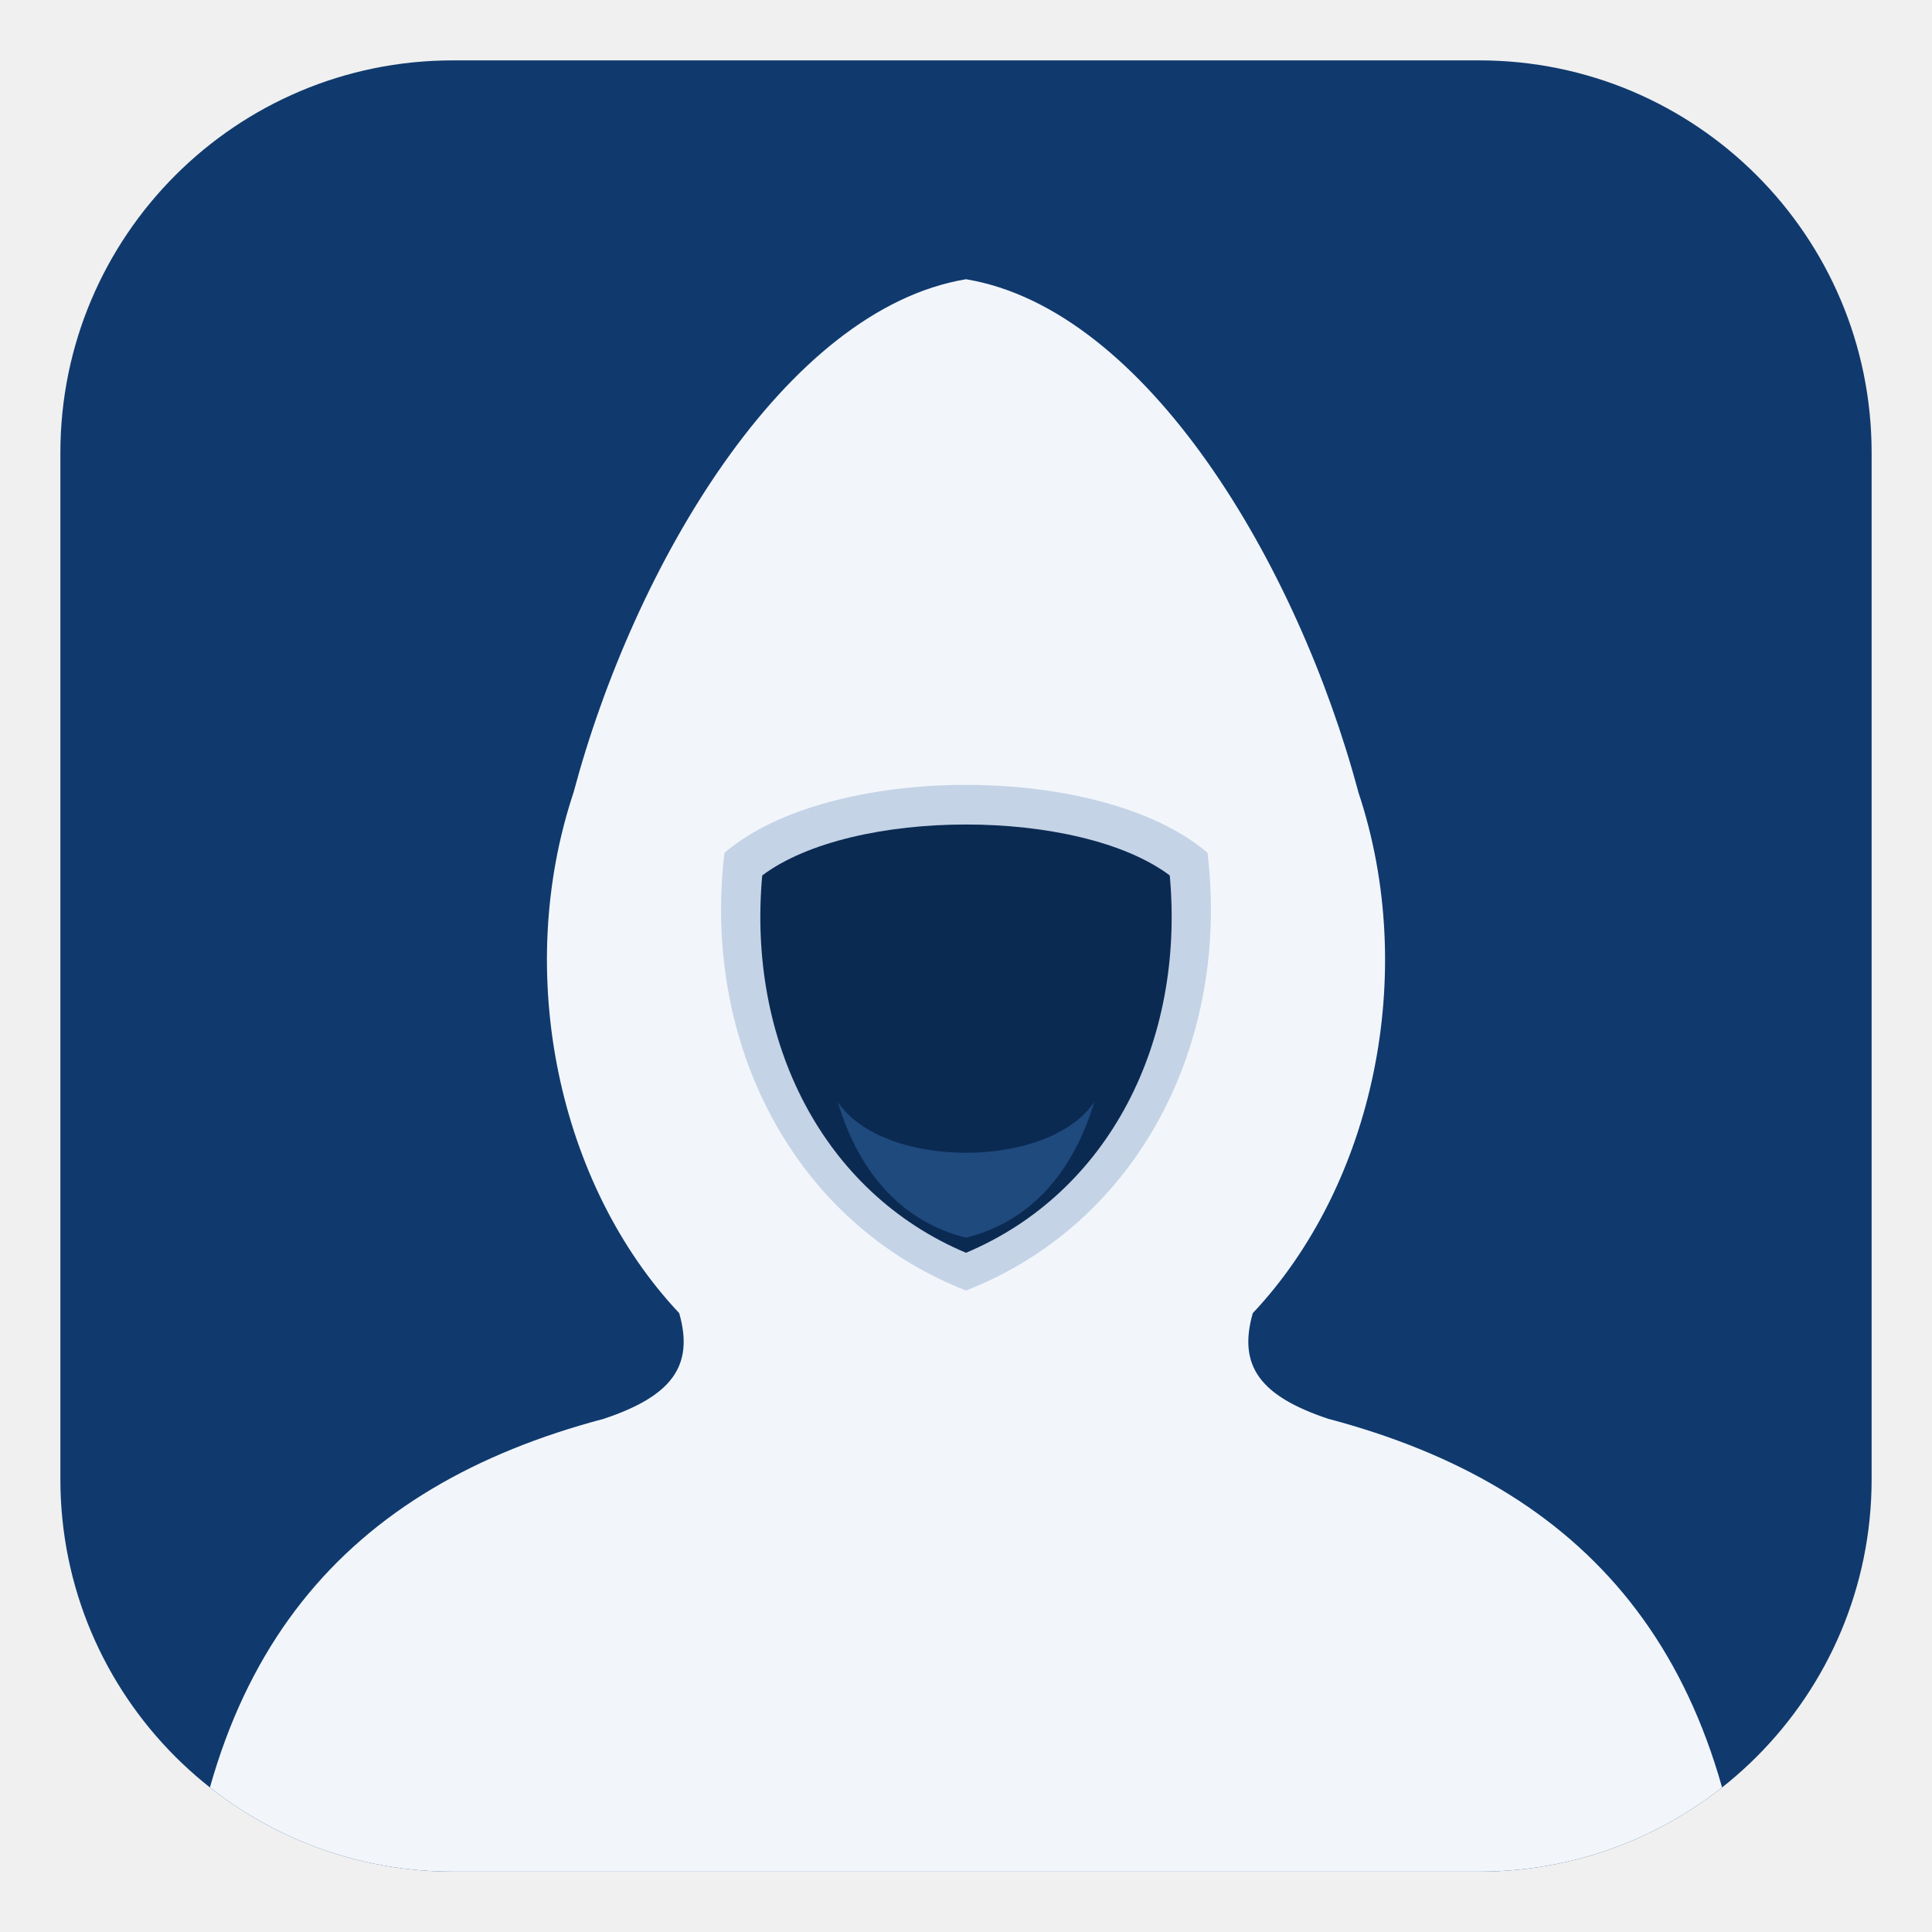
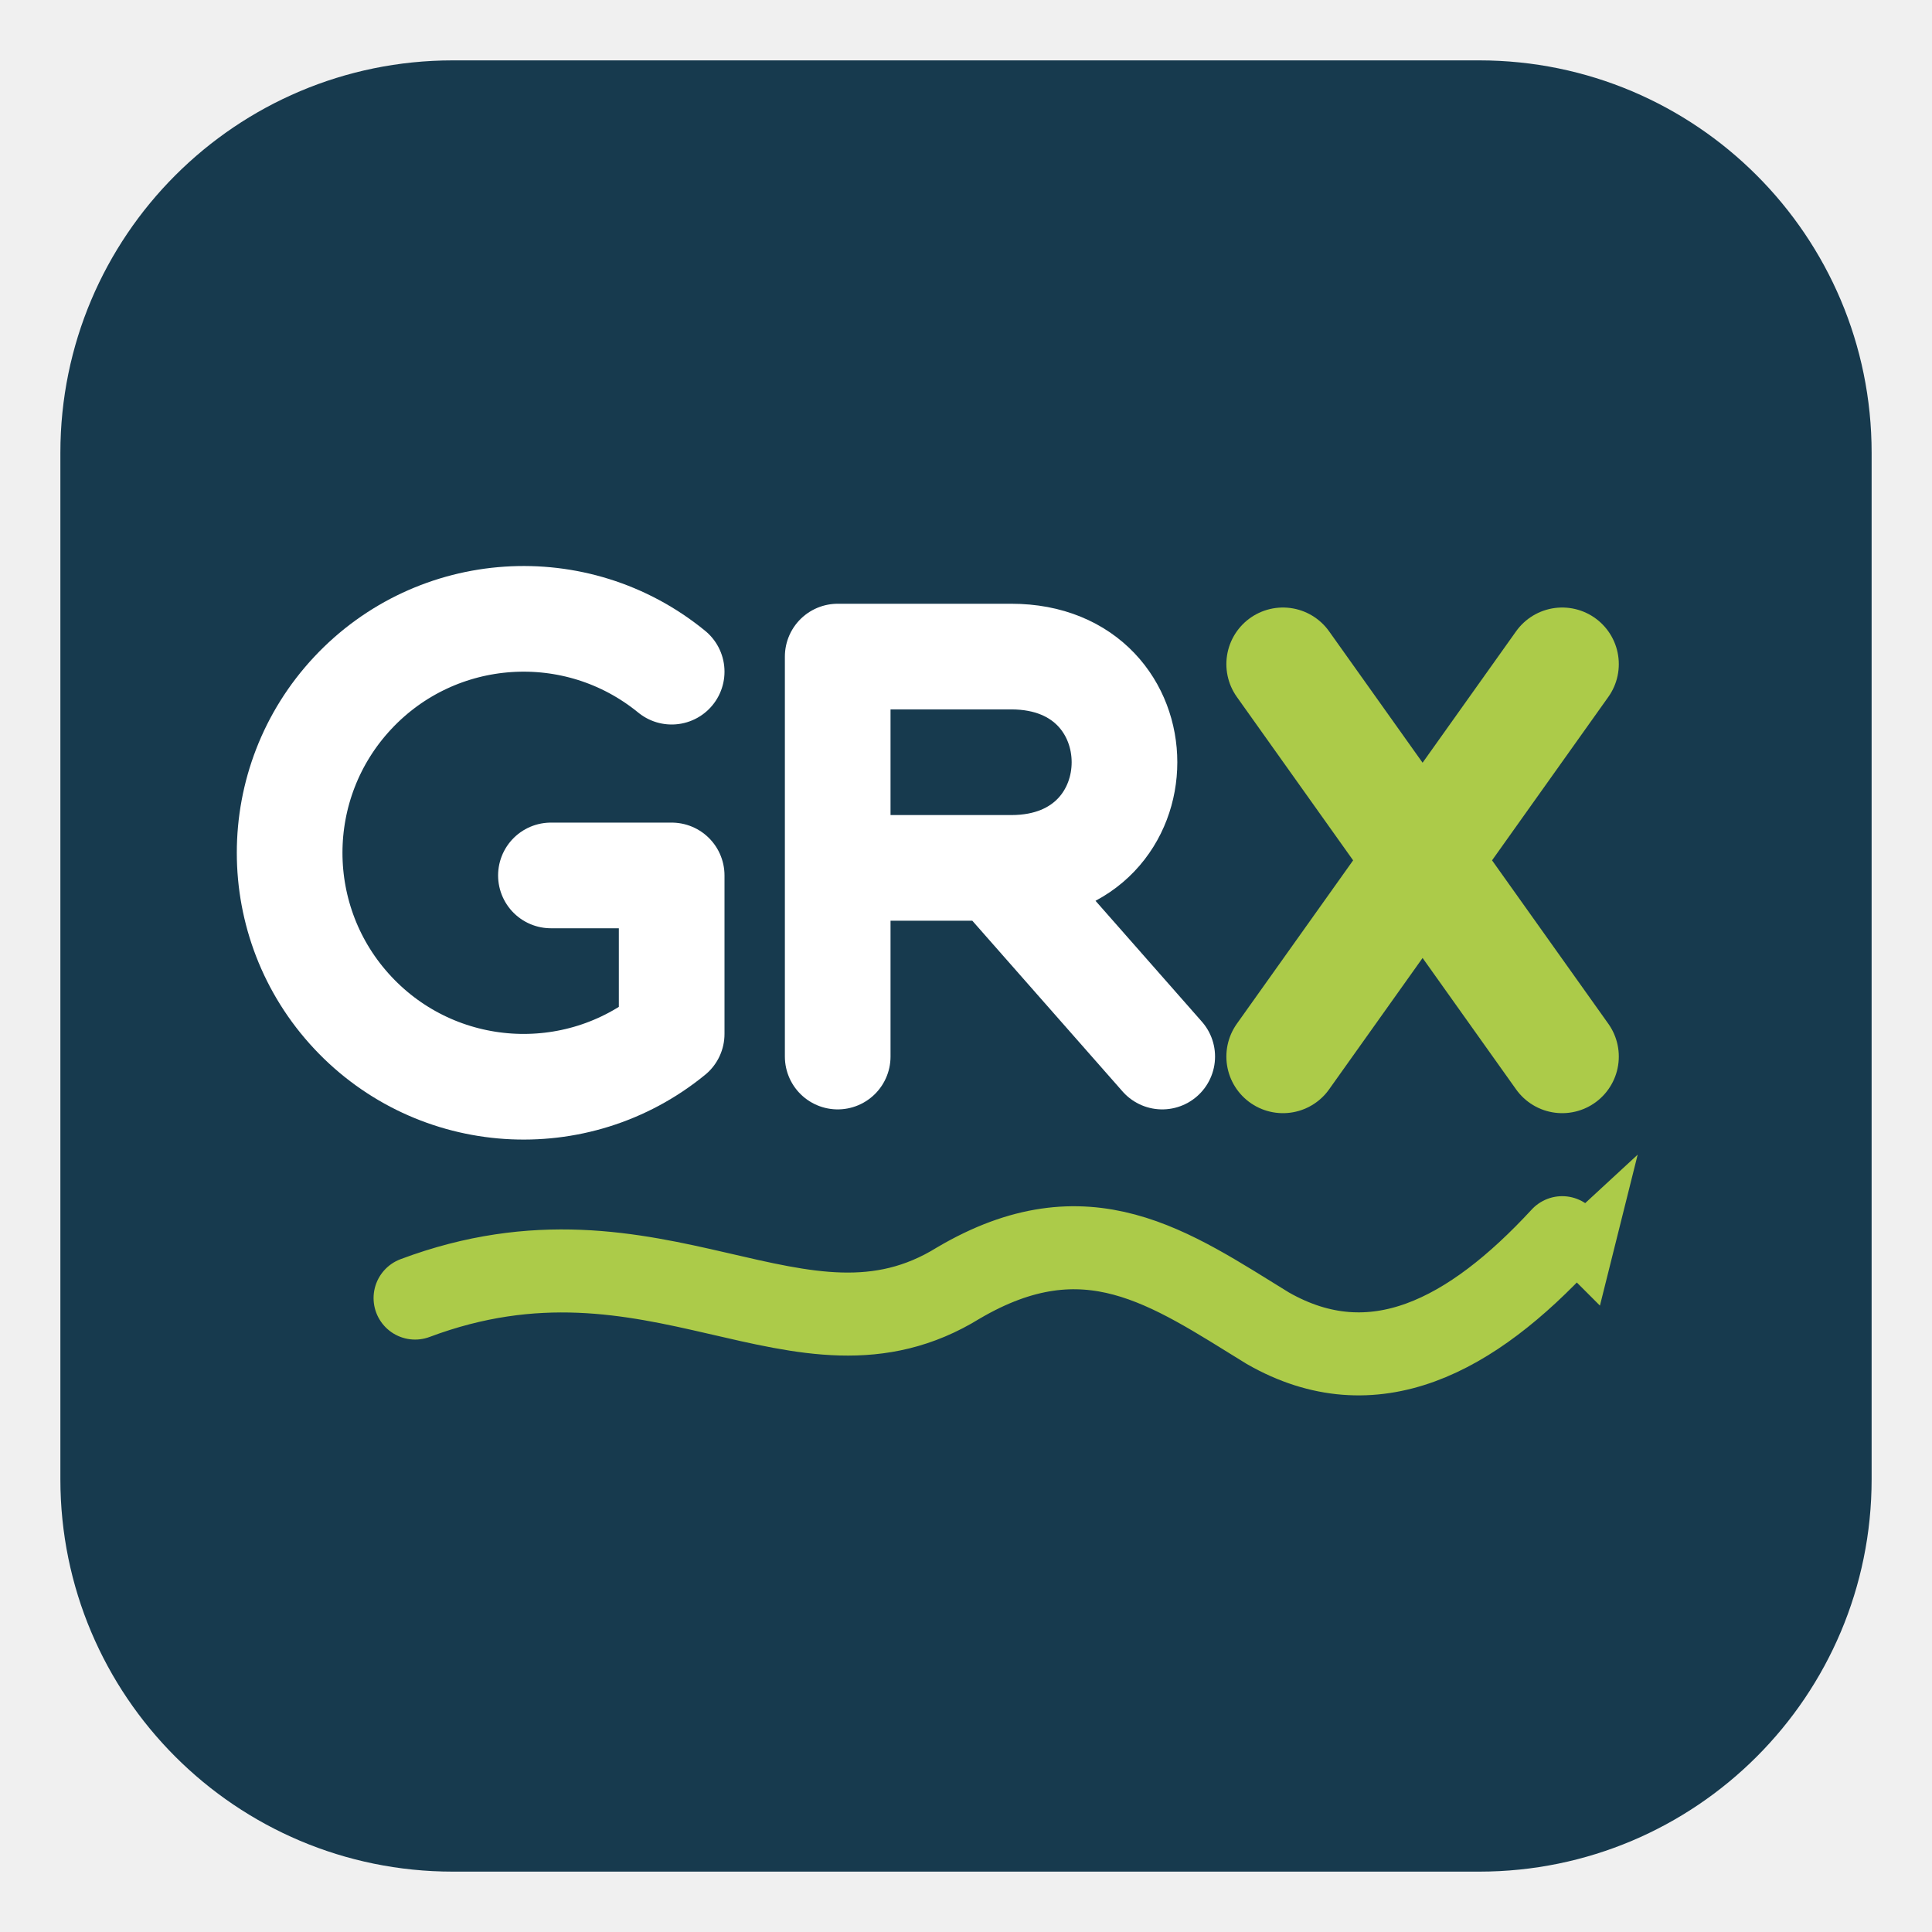
- <svg xmlns="http://www.w3.org/2000/svg" viewBox="0 0 256 256" width="256" height="256" role="img" aria-label="GrxFirma · Capucha">
-   <defs>
-     <clipPath id="grxfirma-marco">
-       <rect x="8" y="8" width="240" height="240" rx="52" />
-     </clipPath>
-   </defs>
-   <rect x="8" y="8" width="240" height="240" rx="52" fill="#103a6e" />
-   <g clip-path="url(#grxfirma-marco)">
-     <path fill="#f2f6fb" d="M24 262 C26 219 46 197 80 188 C89 185 92 181 90 174 C74 157 68 129 76 105 C84 75 104 41 128 37 C152 41 172 75 180 105 C188 129 182 157 166 174 C164 181 167 185 176 188 C210 197 230 219 232 262 Z" />
-     <path fill="#c4d3e6" d="M96 113 C110 101 146 101 160 113 C163 138 151 162 128 171 C105 162 93 138 96 113 Z" />
-     <path fill="#0b2a52" d="M101 116 C113 107 143 107 155 116 C157 138 147 158 128 166 C109 158 99 138 101 116 Z" />
-     <path fill="#1f4a7e" d="M111 146 C117 155 139 155 145 146 C142 156 136 162 128 164 C120 162 114 156 111 146 Z" />
+ <svg xmlns="http://www.w3.org/2000/svg" viewBox="0 0 256 256" width="256" height="256" role="img" aria-label="GrxFirma · Trazo">
+   <rect x="8" y="8" width="240" height="240" rx="52" fill="#173a4e" />
+   <g fill="none" stroke="#fff" stroke-width="14" stroke-linecap="round" stroke-linejoin="round">
+     <path d="M89 89 A31 31 0 1 0 89 137 V116 H73" />
+     <path d="M111 140 V87 H134 C154 87 154 115 134 115 H111 M132 115 L154 140" />
  </g>
+   <path d="M170 88 L207 140 M207 88 L170 140" fill="none" stroke="#accb49" stroke-width="15" stroke-linecap="round" />
+   <path d="M55 172 C87 160 106 183 127 170 C144 160 155 168 168 176 C182 184 195 177 207 164" fill="none" stroke="#accb49" stroke-width="11" stroke-linecap="round" />
+   <path d="M204 165 L217 153 L212 173 Z" fill="#accb49" />
</svg>
